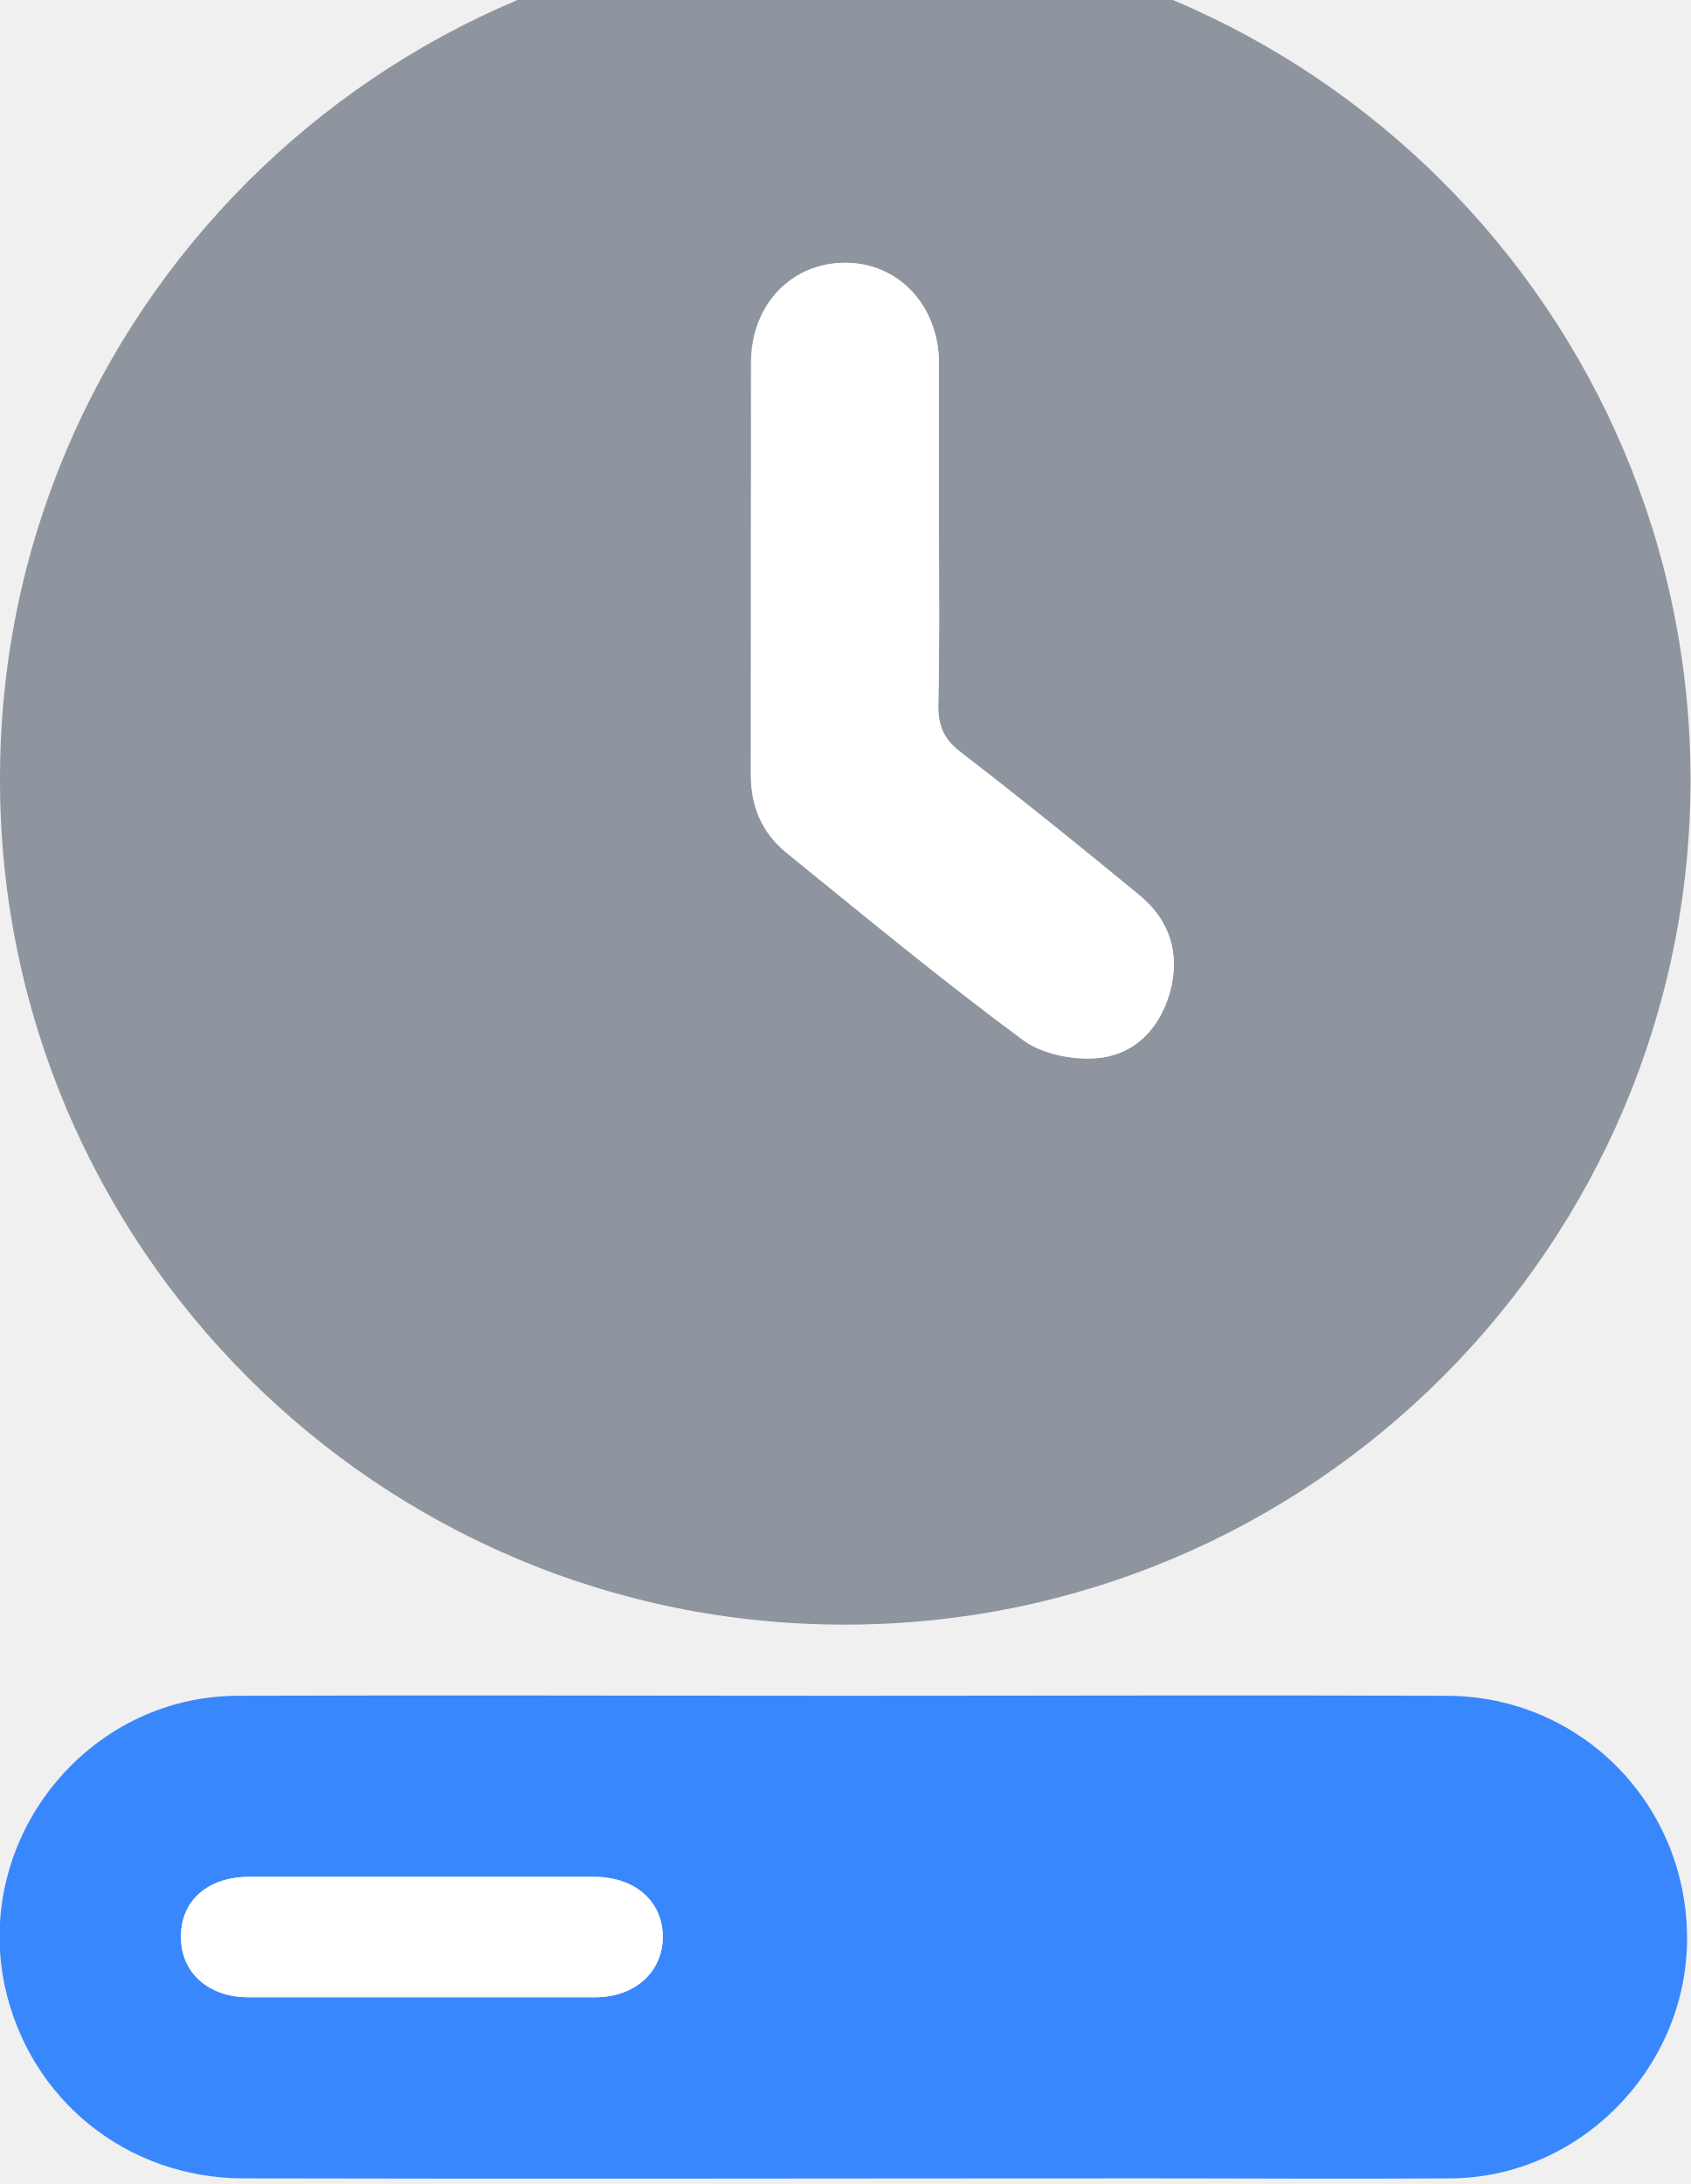
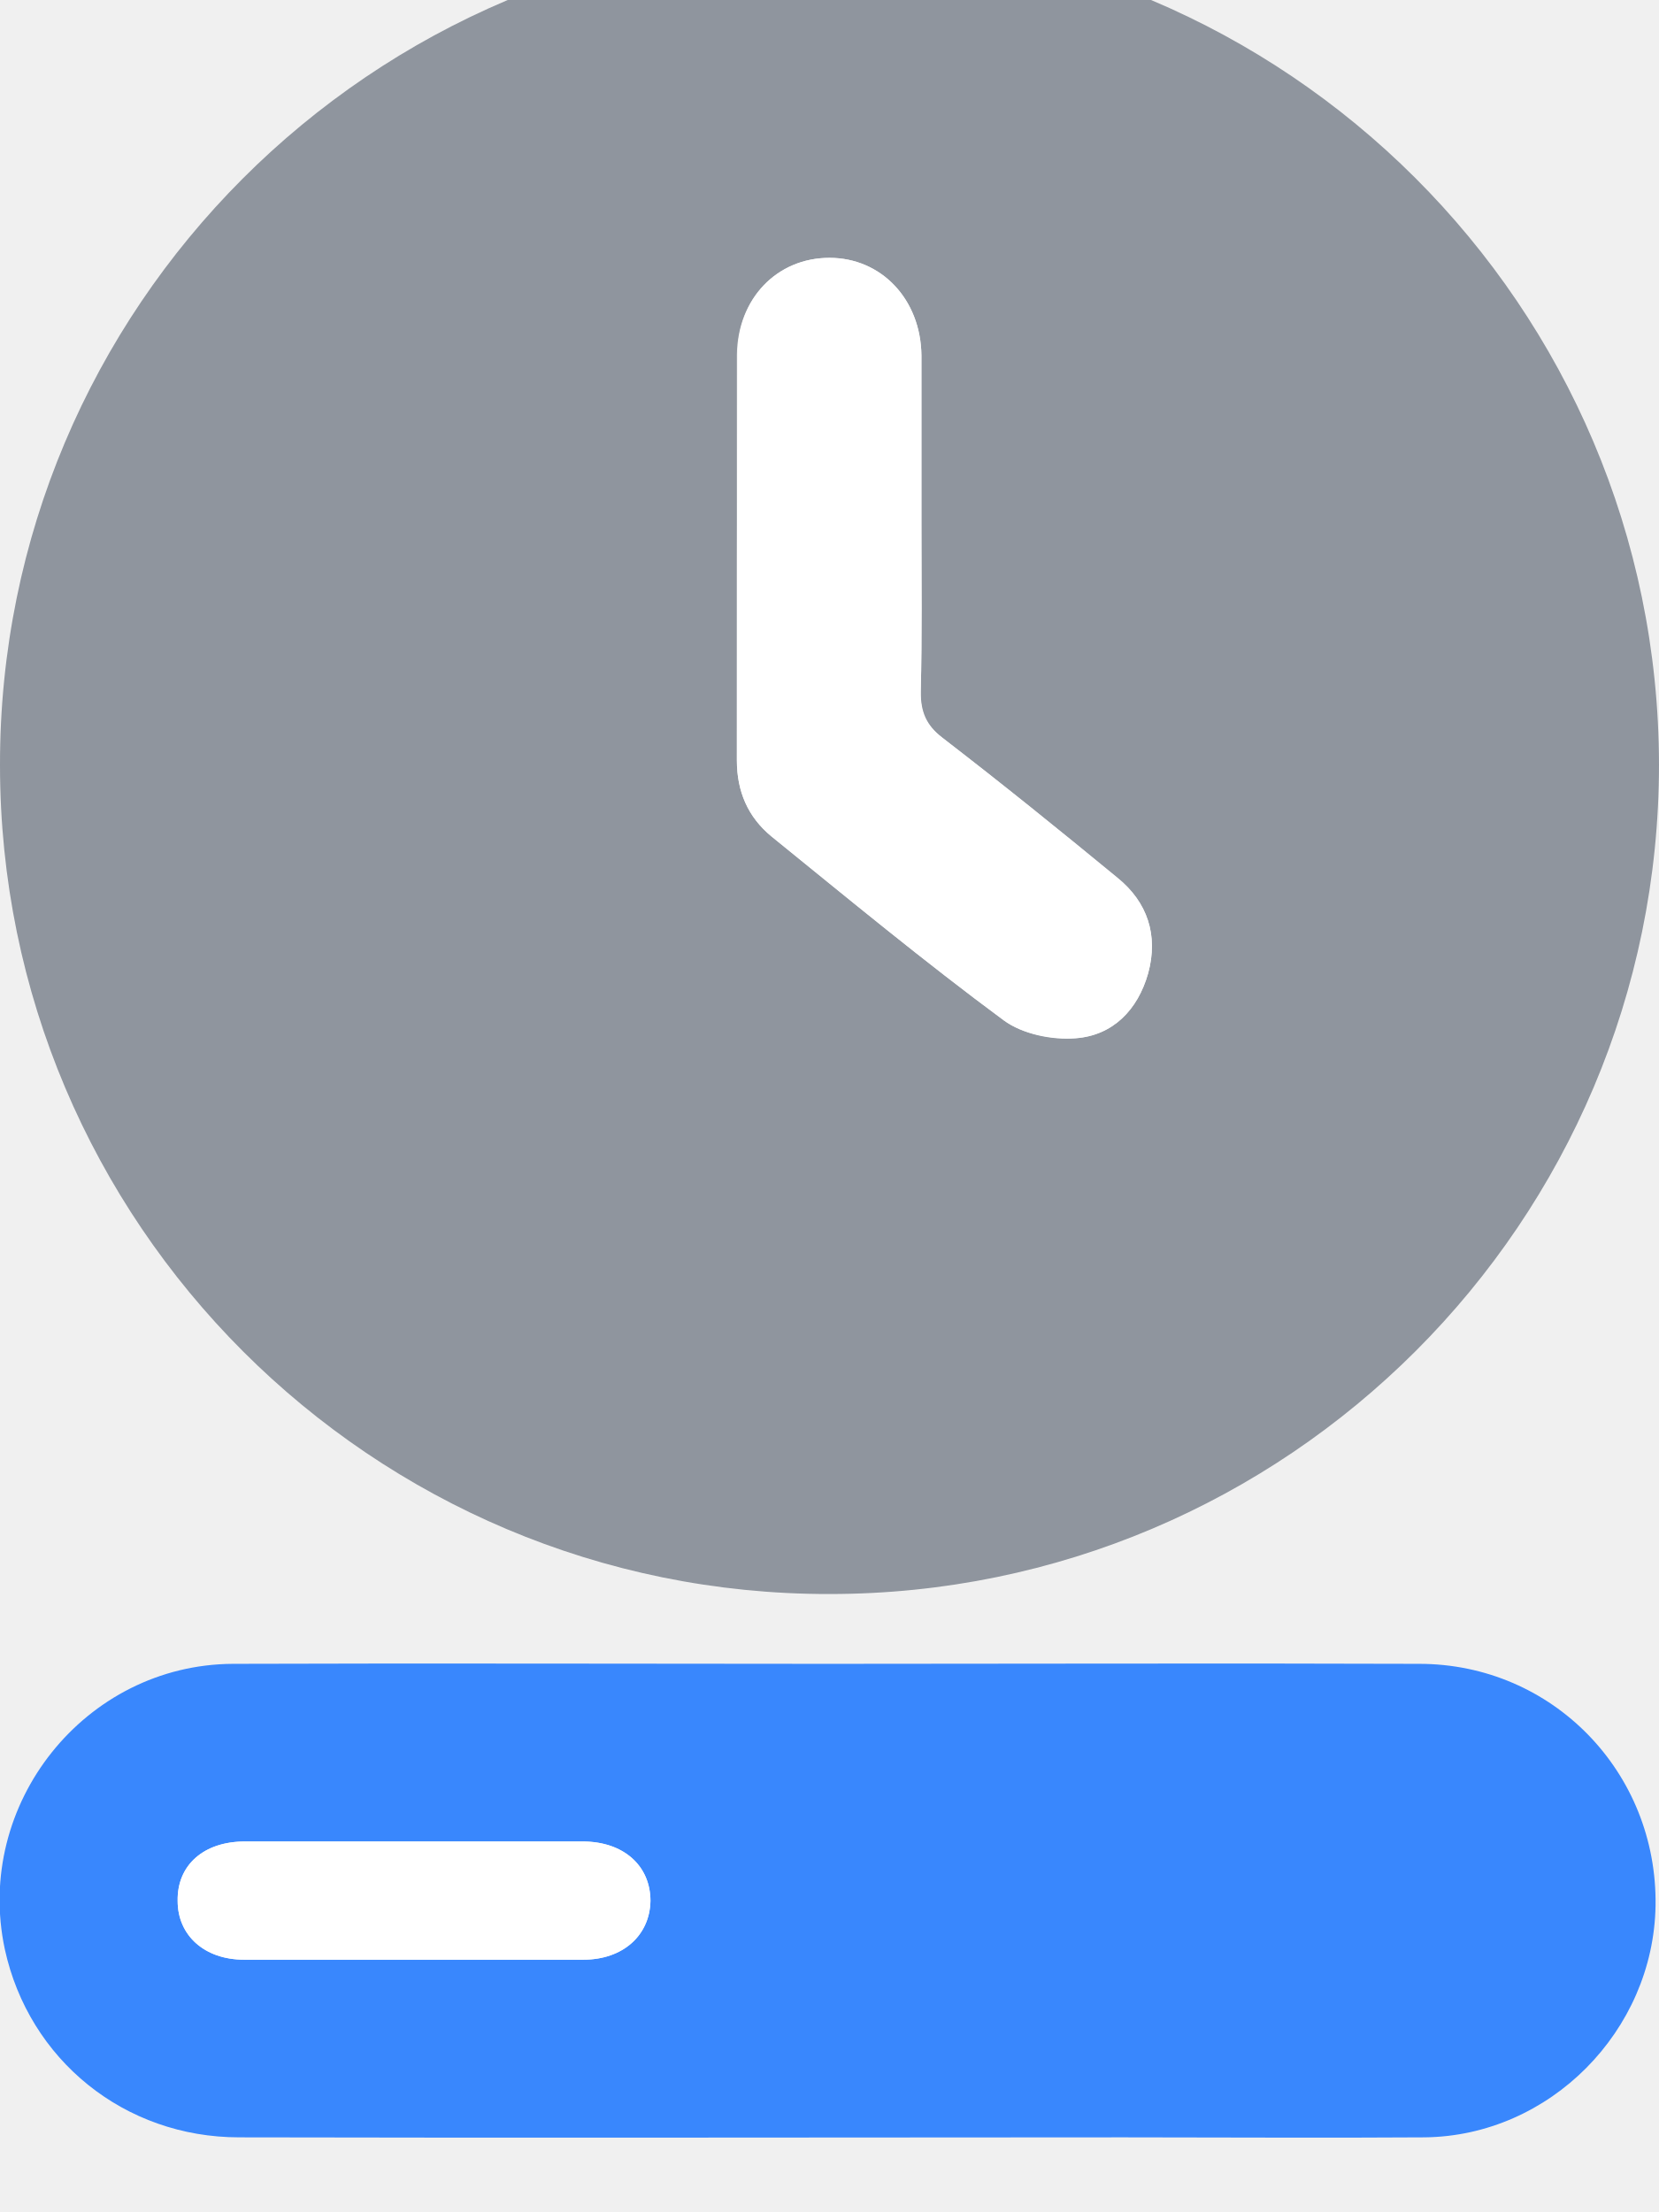
- <svg xmlns="http://www.w3.org/2000/svg" width="24" height="31" viewBox="0 0 24 31" fill="none">
-   <defs>
-     <clipPath id="clip110_1017">
-       <rect id="taiming" width="24" height="31.864" transform="translate(0 -0.931885)" fill="white" fill-opacity="0" />
-     </clipPath>
-   </defs>
-   <g clip-path="url(#clip110_1017)">
+ <svg xmlns="http://www.w3.org/2000/svg" width="24" height="32" viewBox="0 0 24 32" fill="none">
+   <g>
    <path id="Vector" d="M0 11.07C-0.01 4.45 5.37 -0.93 11.99 -0.94C18.61 -0.94 23.99 4.43 24 11.06C24 17.68 18.62 23.06 12 23.06C5.38 23.07 0 17.69 0 11.07ZM13.33 7.59C13.33 6.77 13.33 5.96 13.33 5.14C13.32 4.33 12.75 3.73 12 3.73C11.24 3.73 10.67 4.32 10.66 5.13C10.66 7.09 10.66 9.05 10.66 11C10.66 11.45 10.82 11.82 11.16 12.1C12.27 13 13.37 13.91 14.52 14.76C14.79 14.96 15.22 15.04 15.56 15.02C16.1 14.98 16.46 14.61 16.61 14.08C16.76 13.53 16.6 13.05 16.16 12.7C15.33 12.01 14.48 11.33 13.63 10.67C13.39 10.49 13.31 10.3 13.32 10.01C13.34 9.2 13.33 8.4 13.33 7.59Z" fill="#8F959E" fill-opacity="1" fill-rule="nonzero" />
    <path id="Vector" d="M13.33 7.59C13.33 8.4 13.34 9.2 13.32 10.01C13.32 10.3 13.4 10.49 13.63 10.67C14.49 11.33 15.33 12.01 16.17 12.7C16.6 13.05 16.76 13.53 16.61 14.08C16.46 14.61 16.1 14.98 15.56 15.02C15.22 15.05 14.79 14.96 14.52 14.76C13.37 13.91 12.27 13 11.16 12.1C10.82 11.82 10.66 11.45 10.66 11C10.66 9.05 10.66 7.09 10.67 5.13C10.67 4.32 11.24 3.73 12 3.73C12.75 3.73 13.32 4.33 13.33 5.14C13.33 5.96 13.33 6.77 13.33 7.59Z" fill="#FFFFFF" fill-opacity="1" fill-rule="nonzero" />
    <path id="Vector" d="M11.98 24.07C14.83 24.07 17.68 24.06 20.53 24.07C22.46 24.07 23.98 25.64 23.95 27.57C23.92 29.38 22.42 30.9 20.61 30.92C19.16 30.93 17.71 30.92 16.26 30.92C11.99 30.92 7.72 30.93 3.46 30.92C1.8 30.92 0.42 29.8 0.07 28.2C-0.38 26.1 1.23 24.08 3.37 24.07C6.24 24.06 9.11 24.07 11.98 24.07ZM6 26.64C5.18 26.64 4.36 26.64 3.54 26.64C2.95 26.64 2.56 26.98 2.57 27.5C2.57 28 2.96 28.35 3.53 28.35C5.17 28.35 6.81 28.35 8.44 28.35C9.01 28.35 9.4 28 9.41 27.5C9.41 26.99 9.02 26.64 8.43 26.64C7.62 26.64 6.81 26.64 6 26.64Z" fill="#3987FD" fill-opacity="1" fill-rule="nonzero" />
    <path id="Vector" d="M6 26.64C6.81 26.64 7.62 26.64 8.43 26.64C9.02 26.64 9.41 26.99 9.41 27.5C9.4 28 9.01 28.35 8.44 28.35C6.81 28.35 5.17 28.35 3.53 28.35C2.96 28.35 2.57 28 2.57 27.5C2.56 26.98 2.95 26.64 3.54 26.64C4.36 26.64 5.18 26.64 6 26.64Z" fill="#FFFFFF" fill-opacity="1" fill-rule="nonzero" />
  </g>
</svg>
